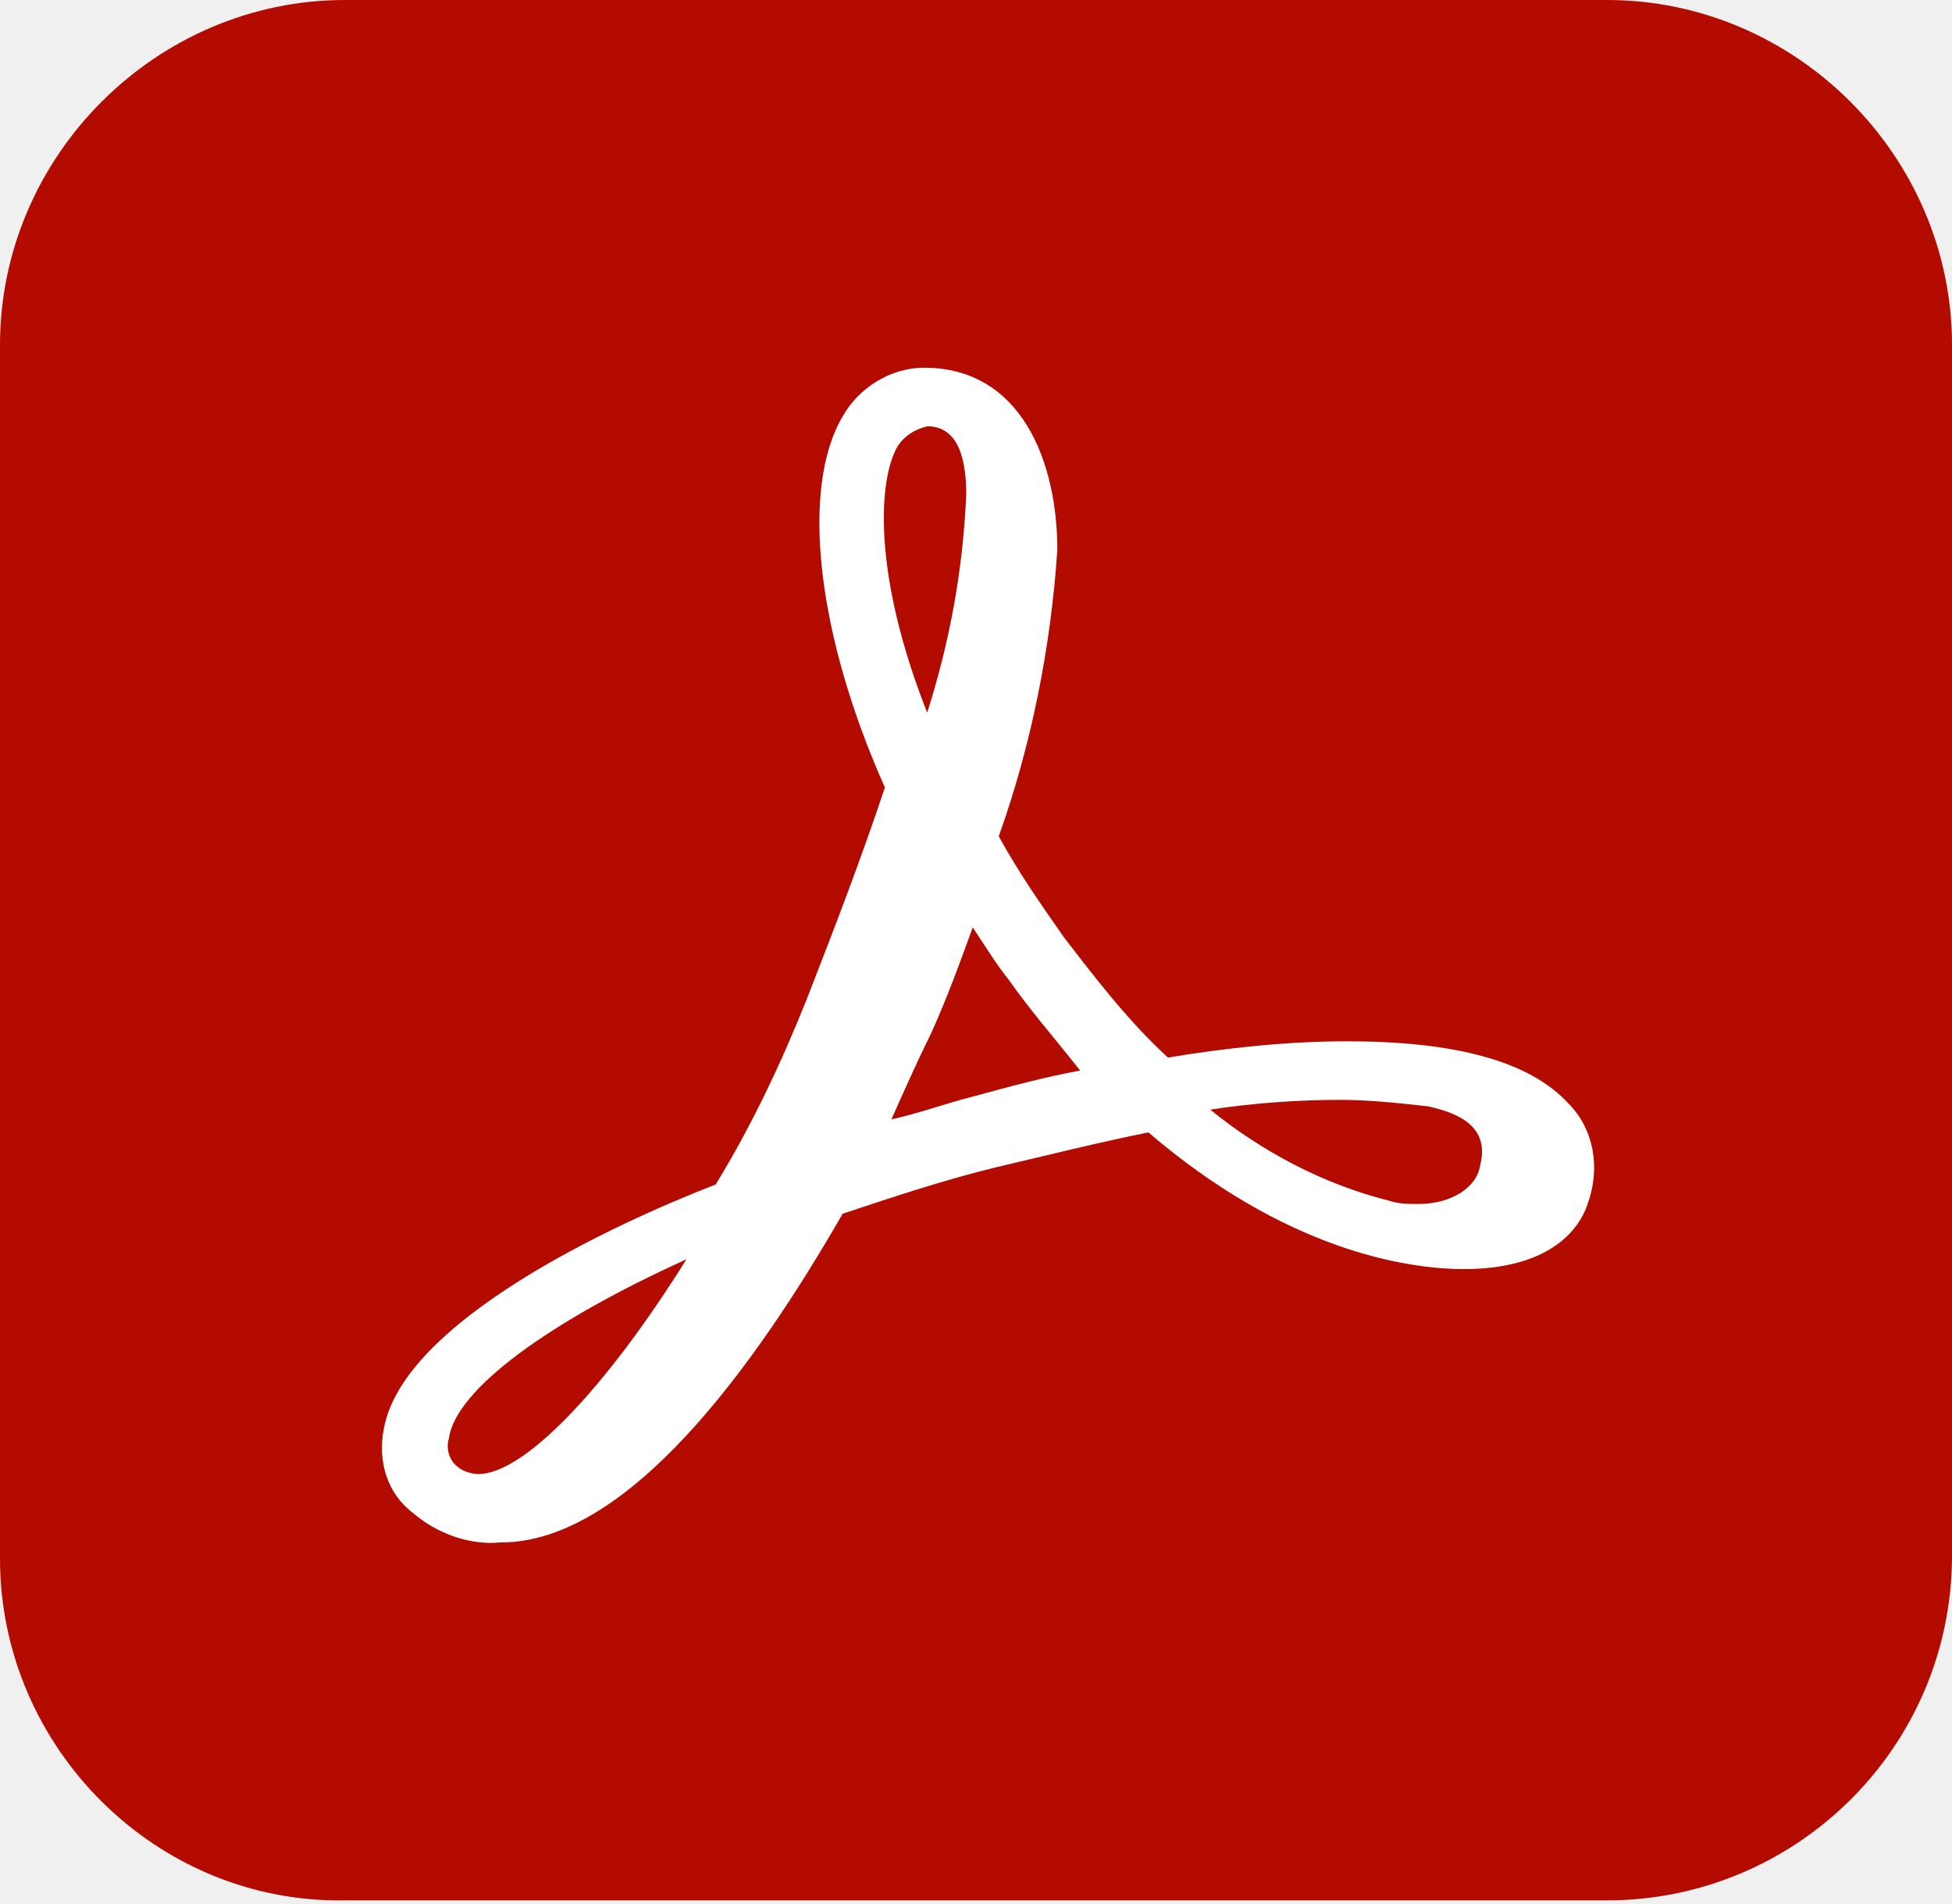
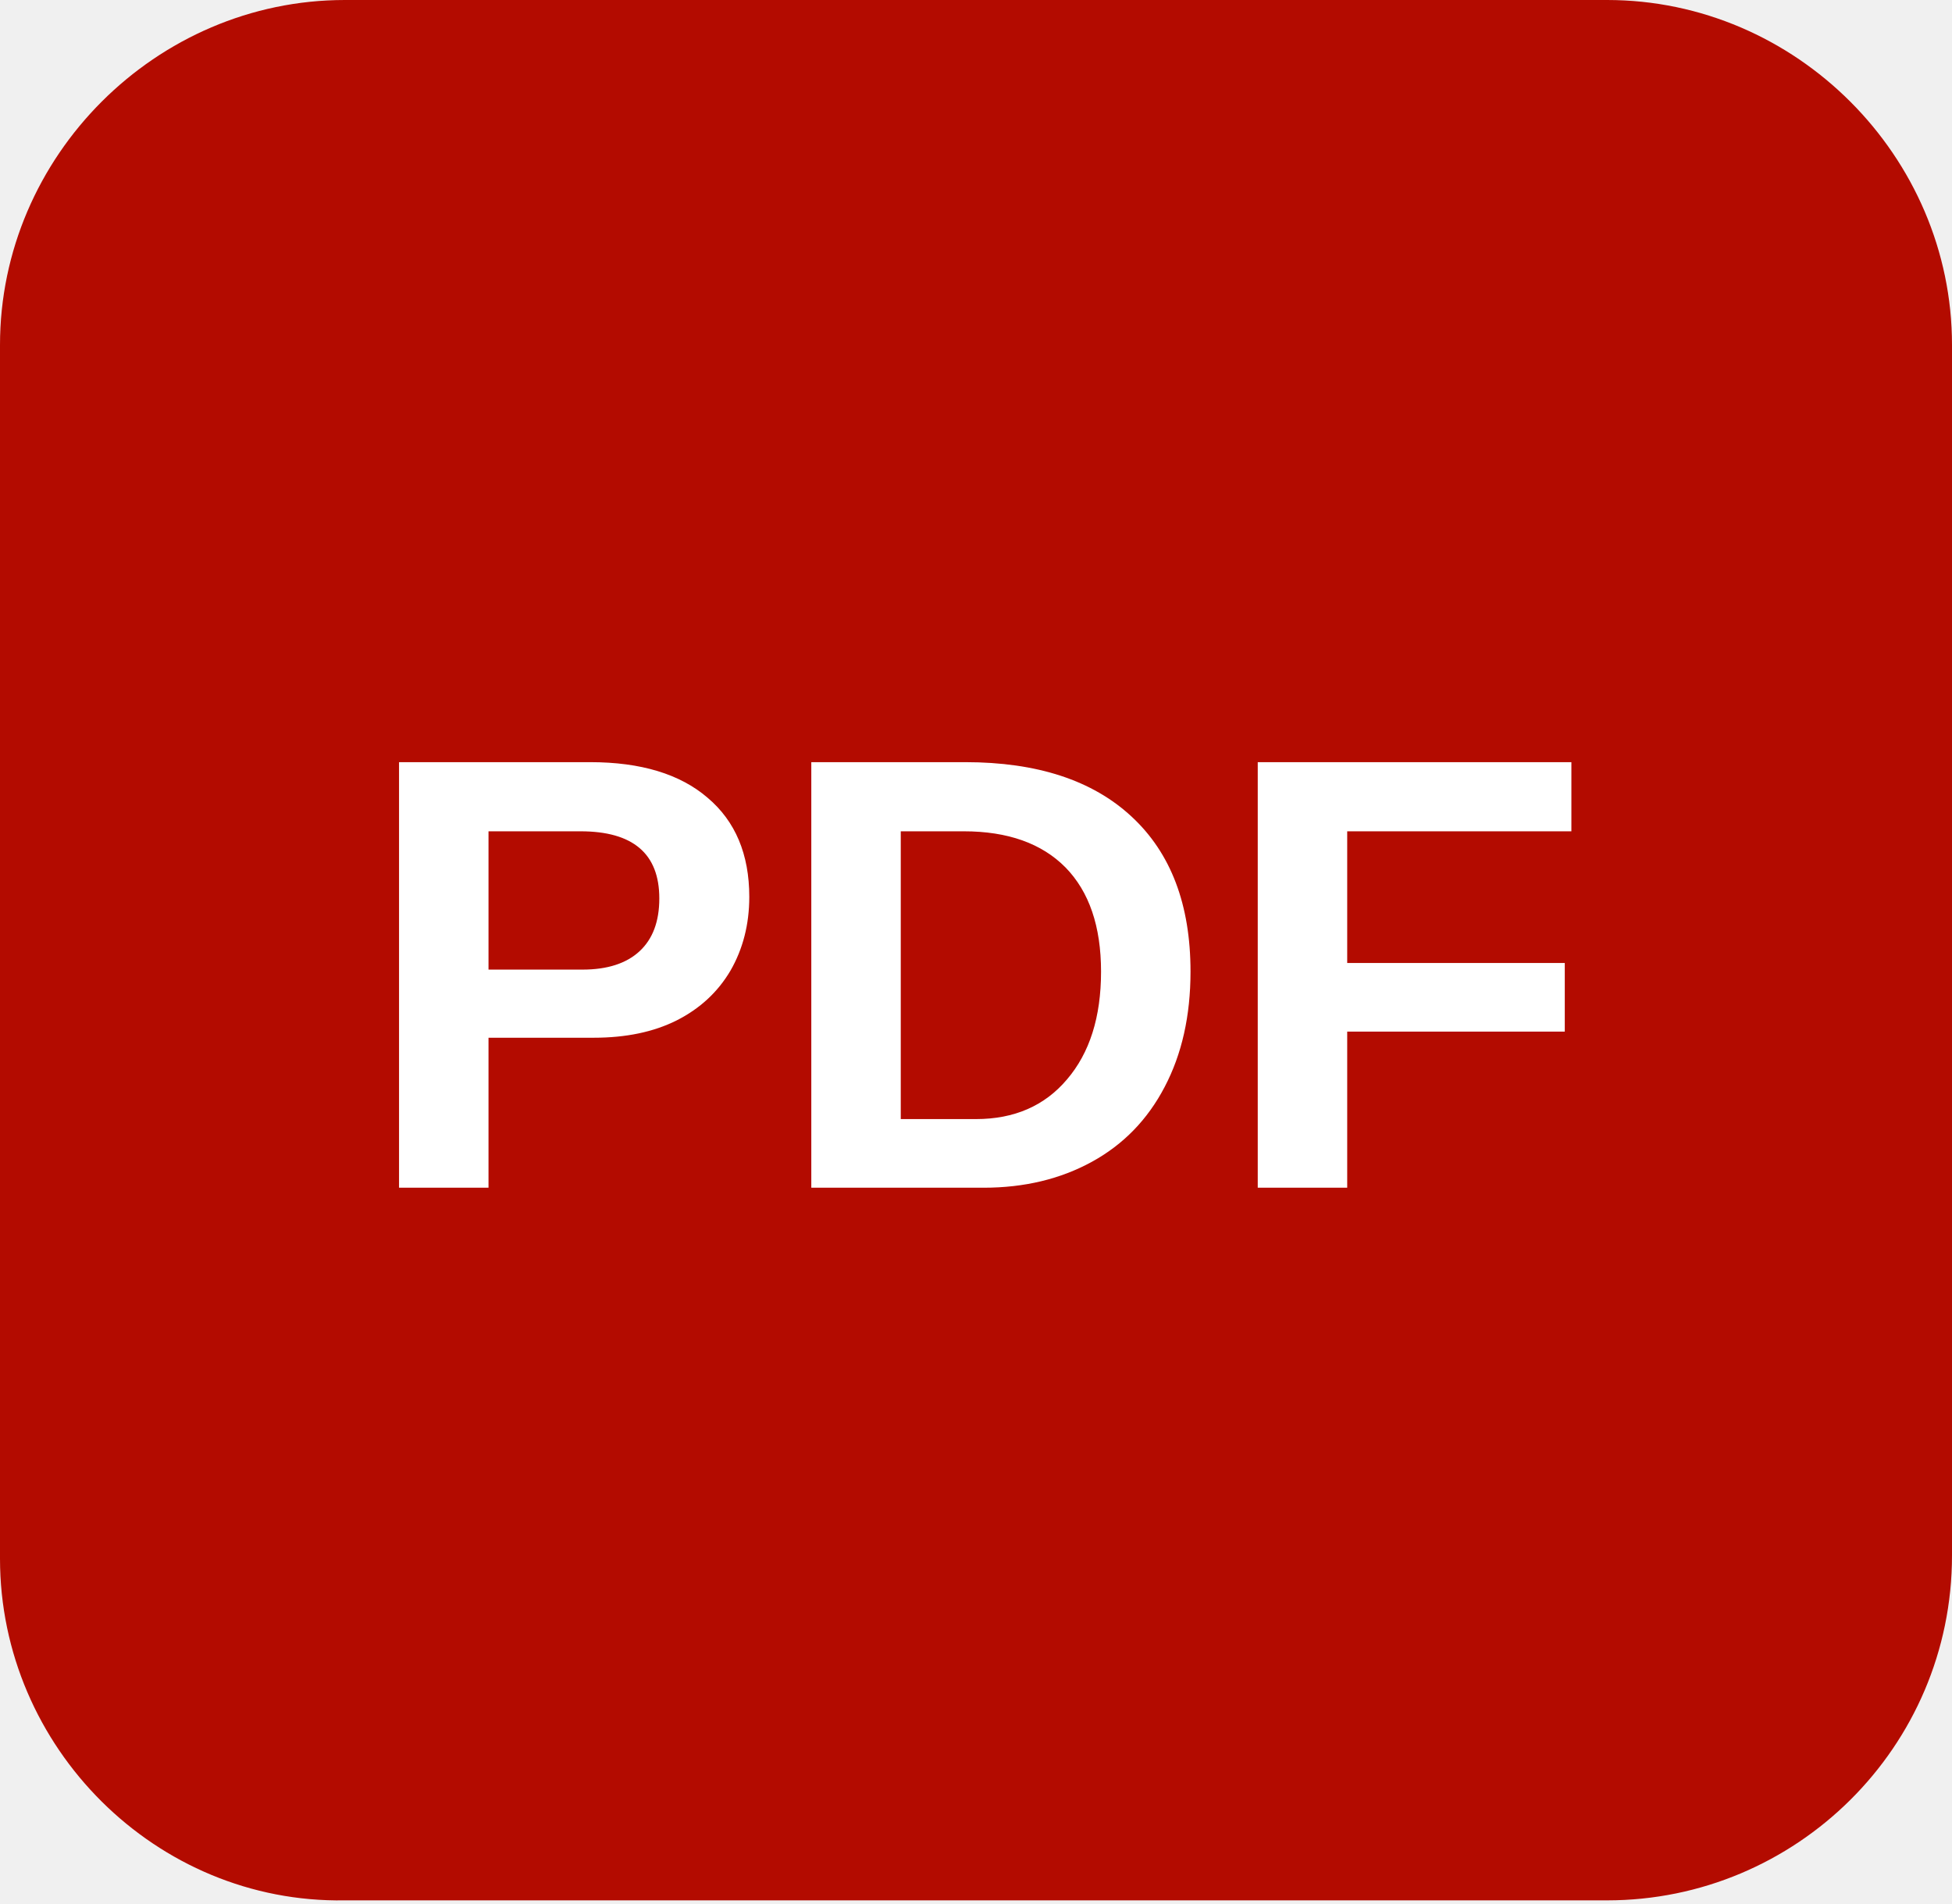
<svg xmlns="http://www.w3.org/2000/svg" version="1.1" x="0" y="0" viewBox="0 0 60 58.5" xml:space="preserve">
  <path d="M10.6 0h38.8C55.2 0 60 4.8 60 10.6v37.2c0 5.9-4.8 10.6-10.6 10.6H10.6C4.8 58.5 0 53.7 0 47.9V10.6C0 4.8 4.8 0 10.6 0z" fill="#b30b00" />
-   <path d="M48.2 33.9C47 32.6 44.7 32 41.4 32c-1.8 0-3.7.2-5.5.5-1.2-1.1-2.2-2.4-3.2-3.7-.7-1-1.4-2-2-3.1 1-2.8 1.6-5.8 1.8-8.8 0-2.7-1.1-5.6-4.1-5.6-1 0-2 .6-2.5 1.5-1.3 2.2-.8 6.7 1.3 11.4-.7 2.1-1.5 4.2-2.4 6.5-.8 2-1.7 3.9-2.8 5.7-3.1 1.2-9.6 4.2-10.2 7.5-.2 1 .1 2 .9 2.6.7.6 1.7 1 2.7.9 3.9 0 7.8-5.4 10.5-10.1 1.5-.5 3-1 4.6-1.4 1.7-.4 3.3-.8 4.8-1.1 4.2 3.6 7.9 4.2 9.7 4.2 2.5 0 3.5-1.1 3.8-2 .4-1.1.2-2.3-.6-3.1zm-2.7 1.9c-.1.7-.9 1.2-1.9 1.2-.3 0-.6 0-.9-.1-2-.5-3.9-1.5-5.5-2.8 1.3-.2 2.7-.3 4-.3.9 0 1.8.1 2.7.2.9.2 1.9.6 1.6 1.8zM27.6 13.7c.2-.3.5-.5.9-.6 1 0 1.2 1.1 1.2 2.1-.1 2.3-.5 4.5-1.2 6.7-1.7-4.3-1.5-7.2-.9-8.2zm5.6 19.2c-1.1.2-2.2.5-3.3.8-.8.2-1.6.5-2.5.7.4-.9.8-1.8 1.2-2.6.5-1.1.9-2.2 1.3-3.3.4.6.7 1.1 1.1 1.6.7 1 1.5 1.9 2.2 2.8zm-12.1 5.8c-2.5 4-5 6.6-6.4 6.6-.2 0-.5-.1-.6-.2-.3-.2-.4-.6-.3-.9.2-1.5 3.1-3.6 7.3-5.5z" fill="#fff" />
+   <text x="30" y="36.5" fill="#fff" font-family="Arial, sans-serif" font-size="19" font-weight="700" text-anchor="middle">PDF</text>
</svg>
